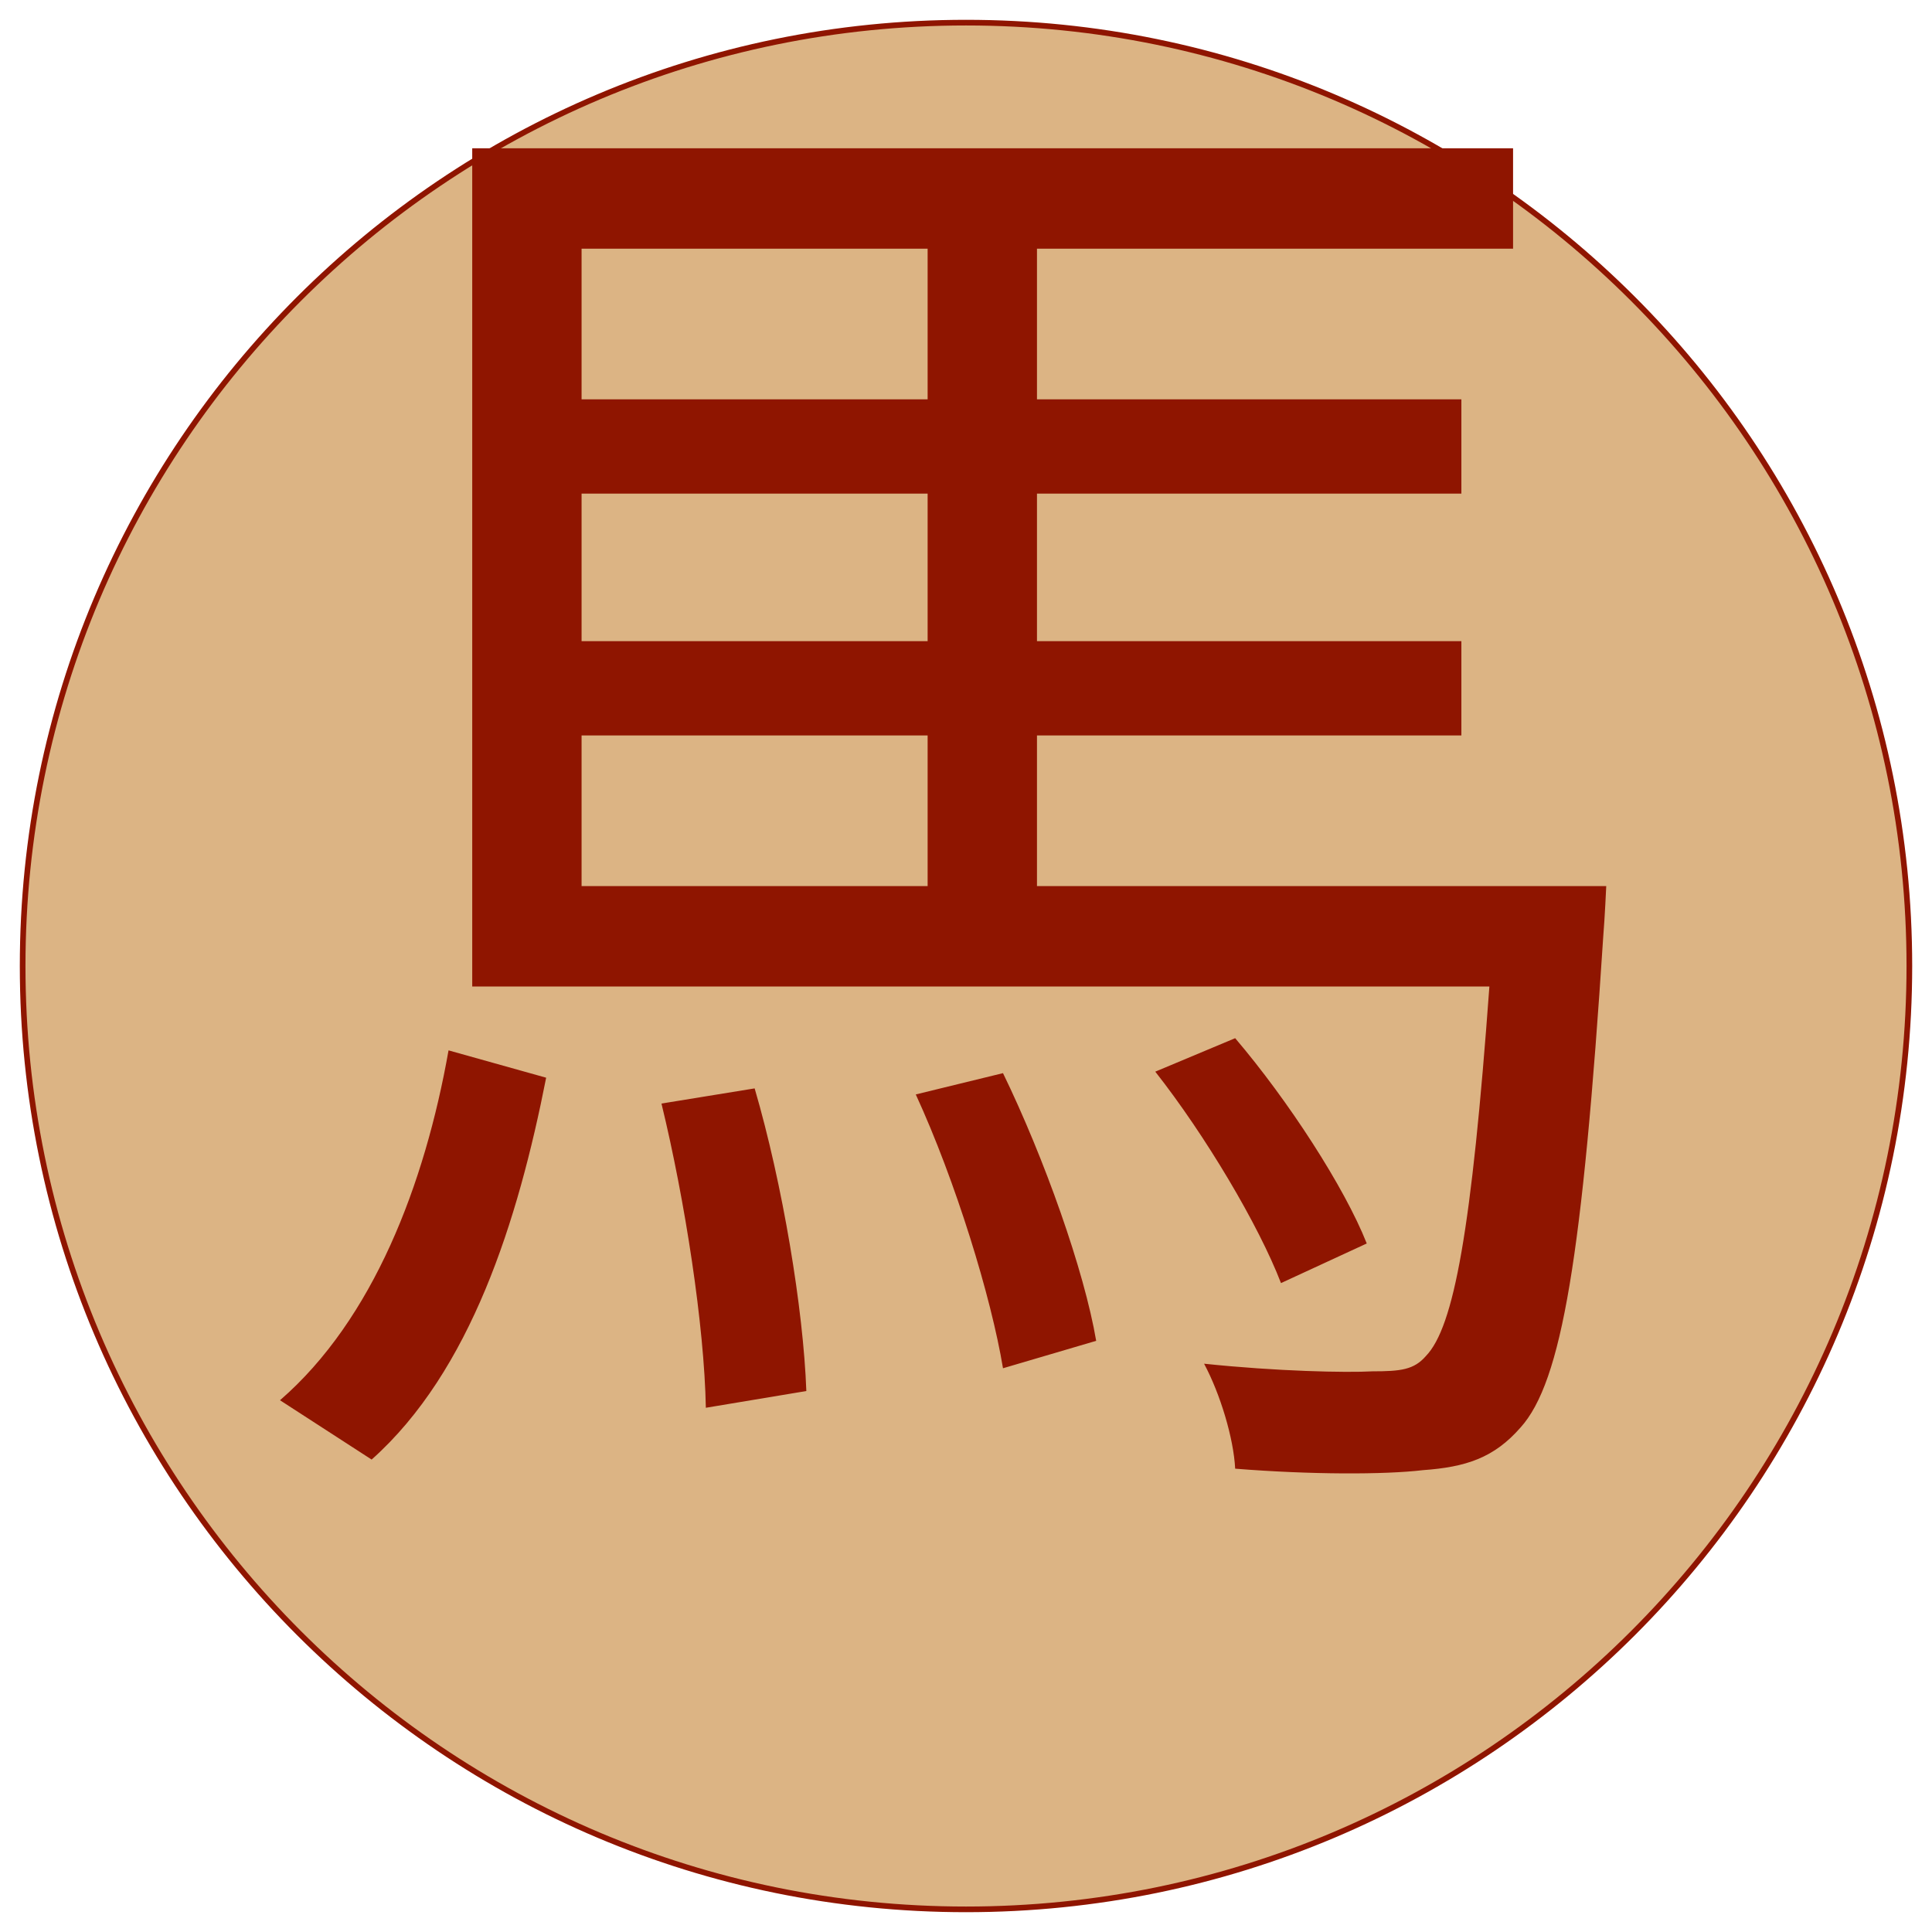
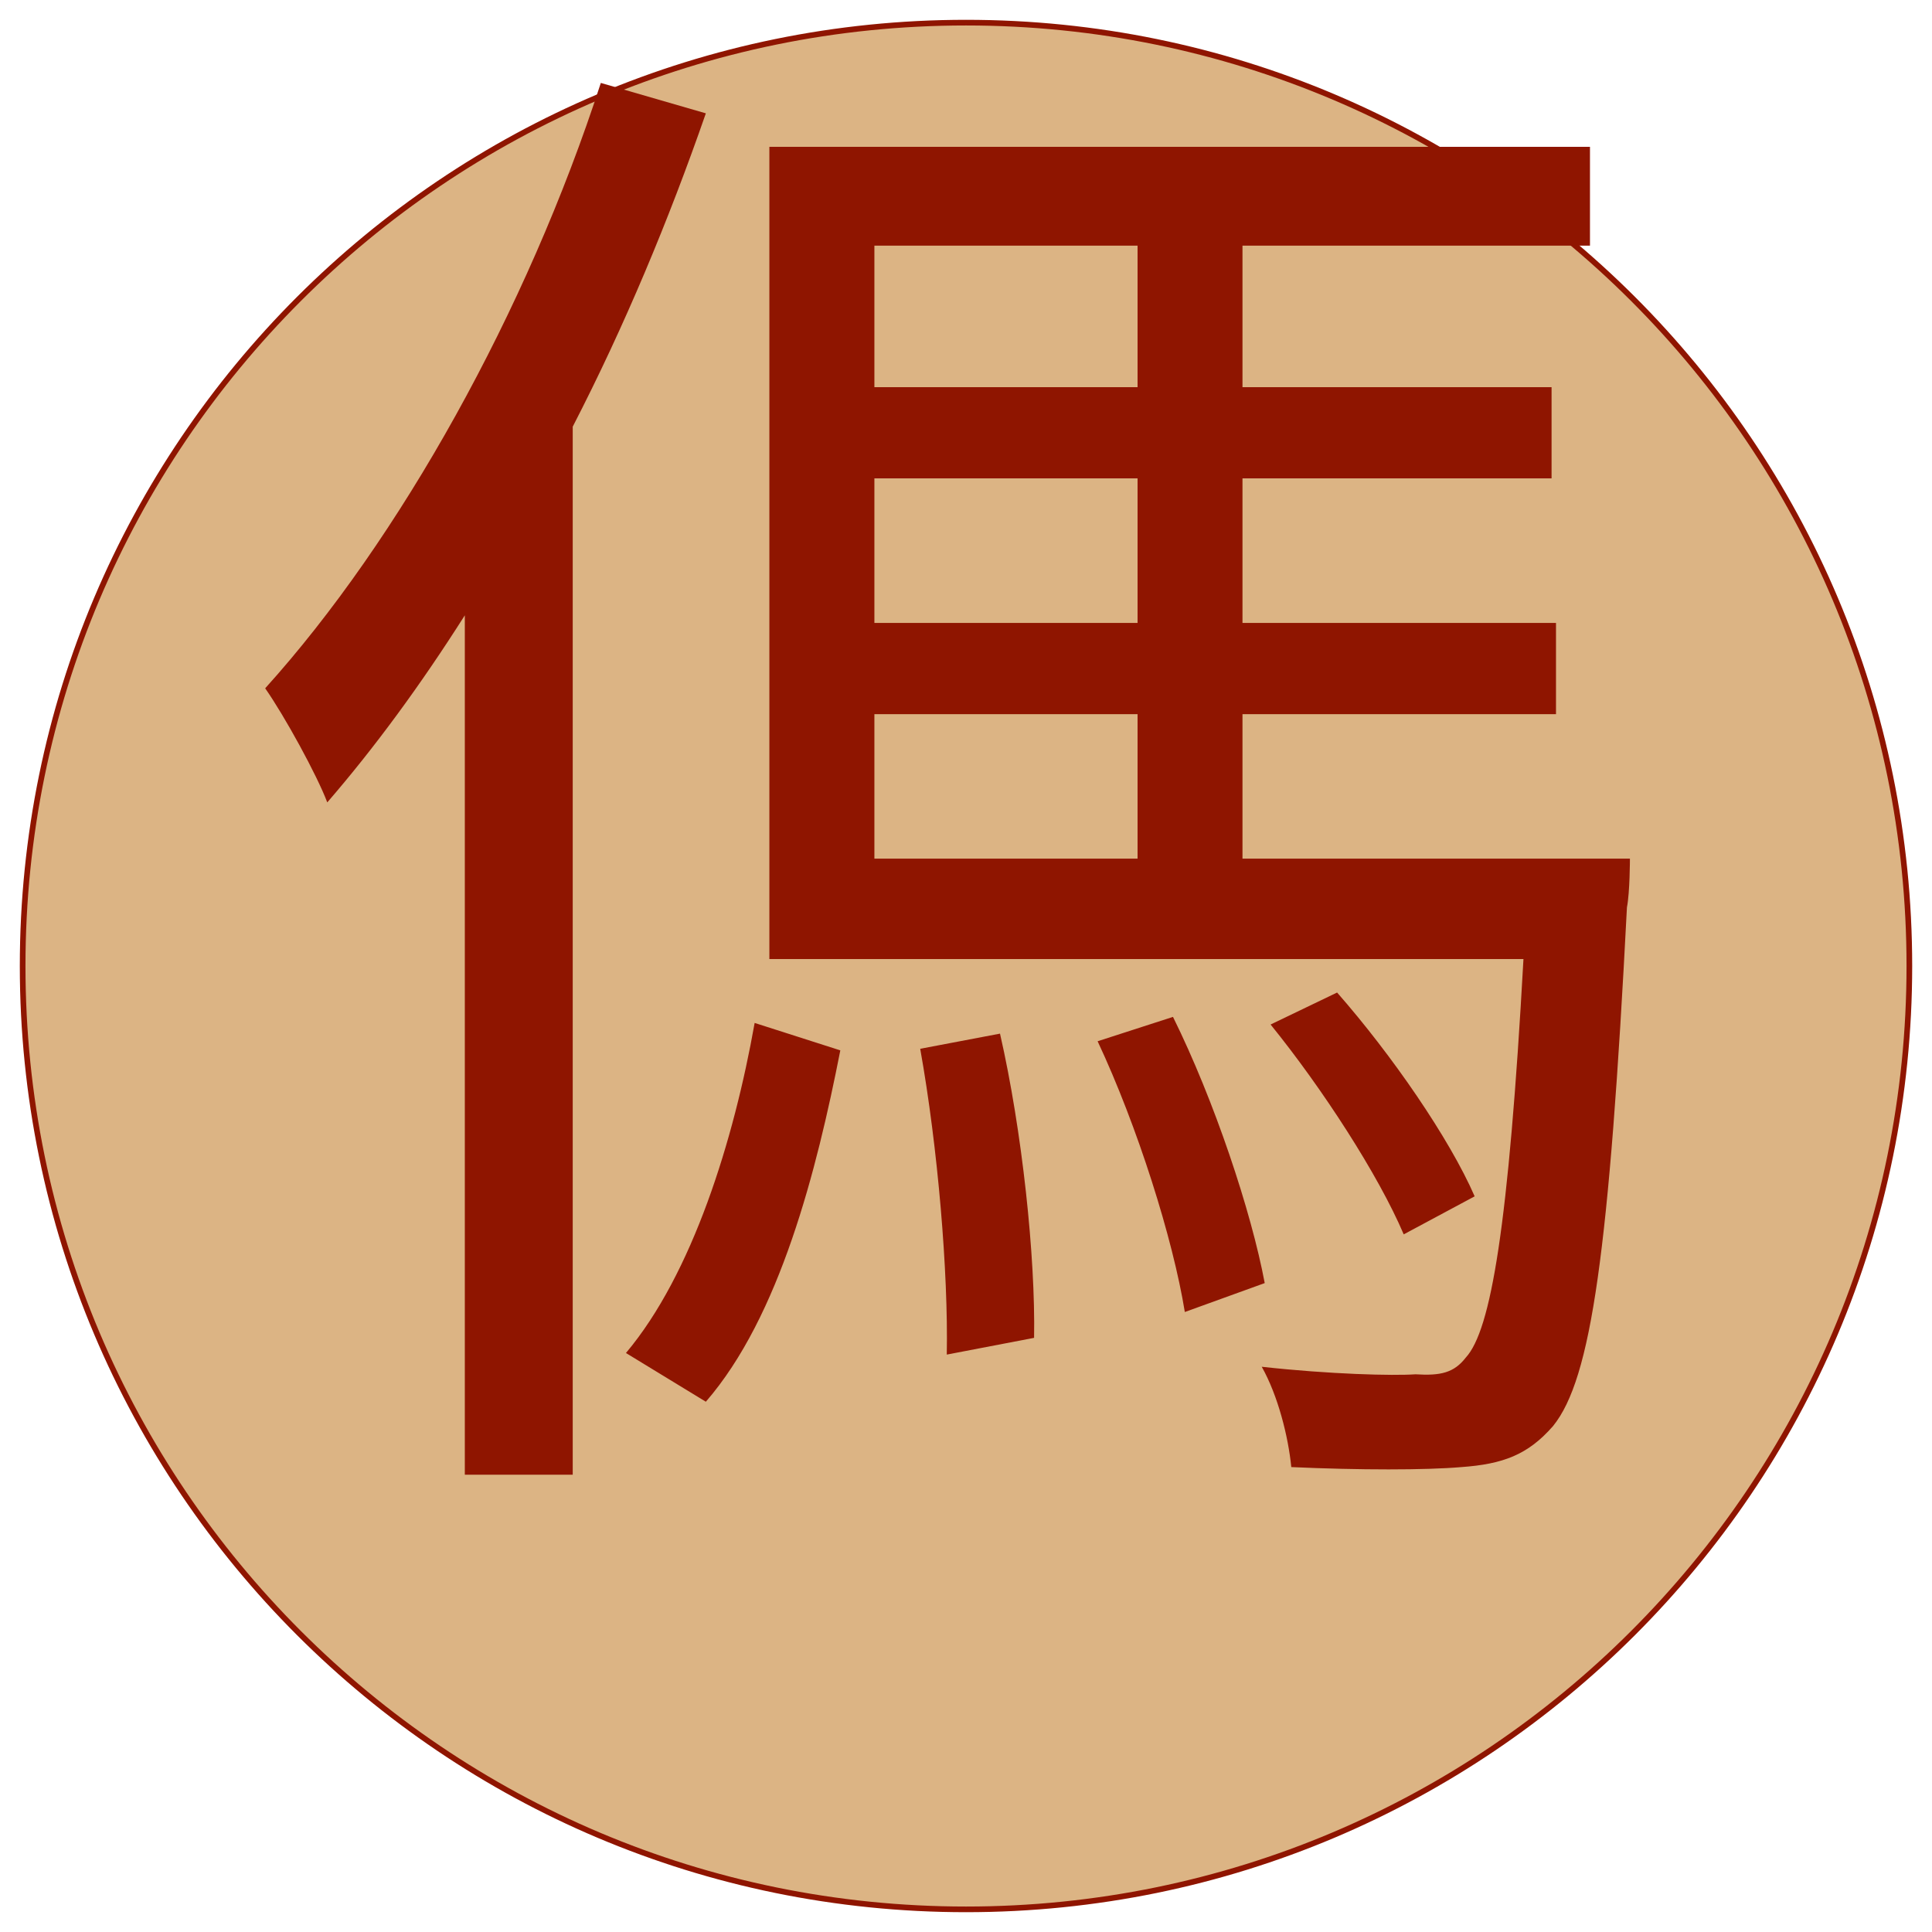
<svg xmlns="http://www.w3.org/2000/svg" width="512" height="512">
  <g>
    <rect x="-1" y="-1" width="514" height="514" id="canvas_background" fill="none" />
    <g id="canvasGrid" display="none">
      <rect id="svg_2" width="100%" height="100%" x="0" y="0" stroke-width="0" fill="url(#gridpattern)" />
    </g>
  </g>
  <g>
    <ellipse fill="#DCB484" stroke="#8F1500" stroke-width="1.5" cx="256" cy="256" id="svg_1" rx="250" ry="250" />
-     <text style="cursor: move;" fill="#8F1500" stroke-width="0" stroke-opacity="null" fill-opacity="null" x="55.847" y="214.721" id="svg_4" font-size="240" font-family="Georgia, Times, 'Times New Roman', serif" text-anchor="start" xml:space="preserve" transform="matrix(1.632601,0,0,1.679632,-31.08077,-2.481693) " stroke="#000">馬</text>
+     <text style="cursor: move;" fill="#8F1500" stroke-width="0" stroke-opacity="null" fill-opacity="null" x="55.847" y="214.721" id="svg_4" font-size="240" font-family="Georgia, Times, 'Times New Roman', serif" text-anchor="start" xml:space="preserve" transform="matrix(1.632601,0,0,1.679632,-31.08077,-2.481693) " stroke="#000">傌</text>
  </g>
</svg>
